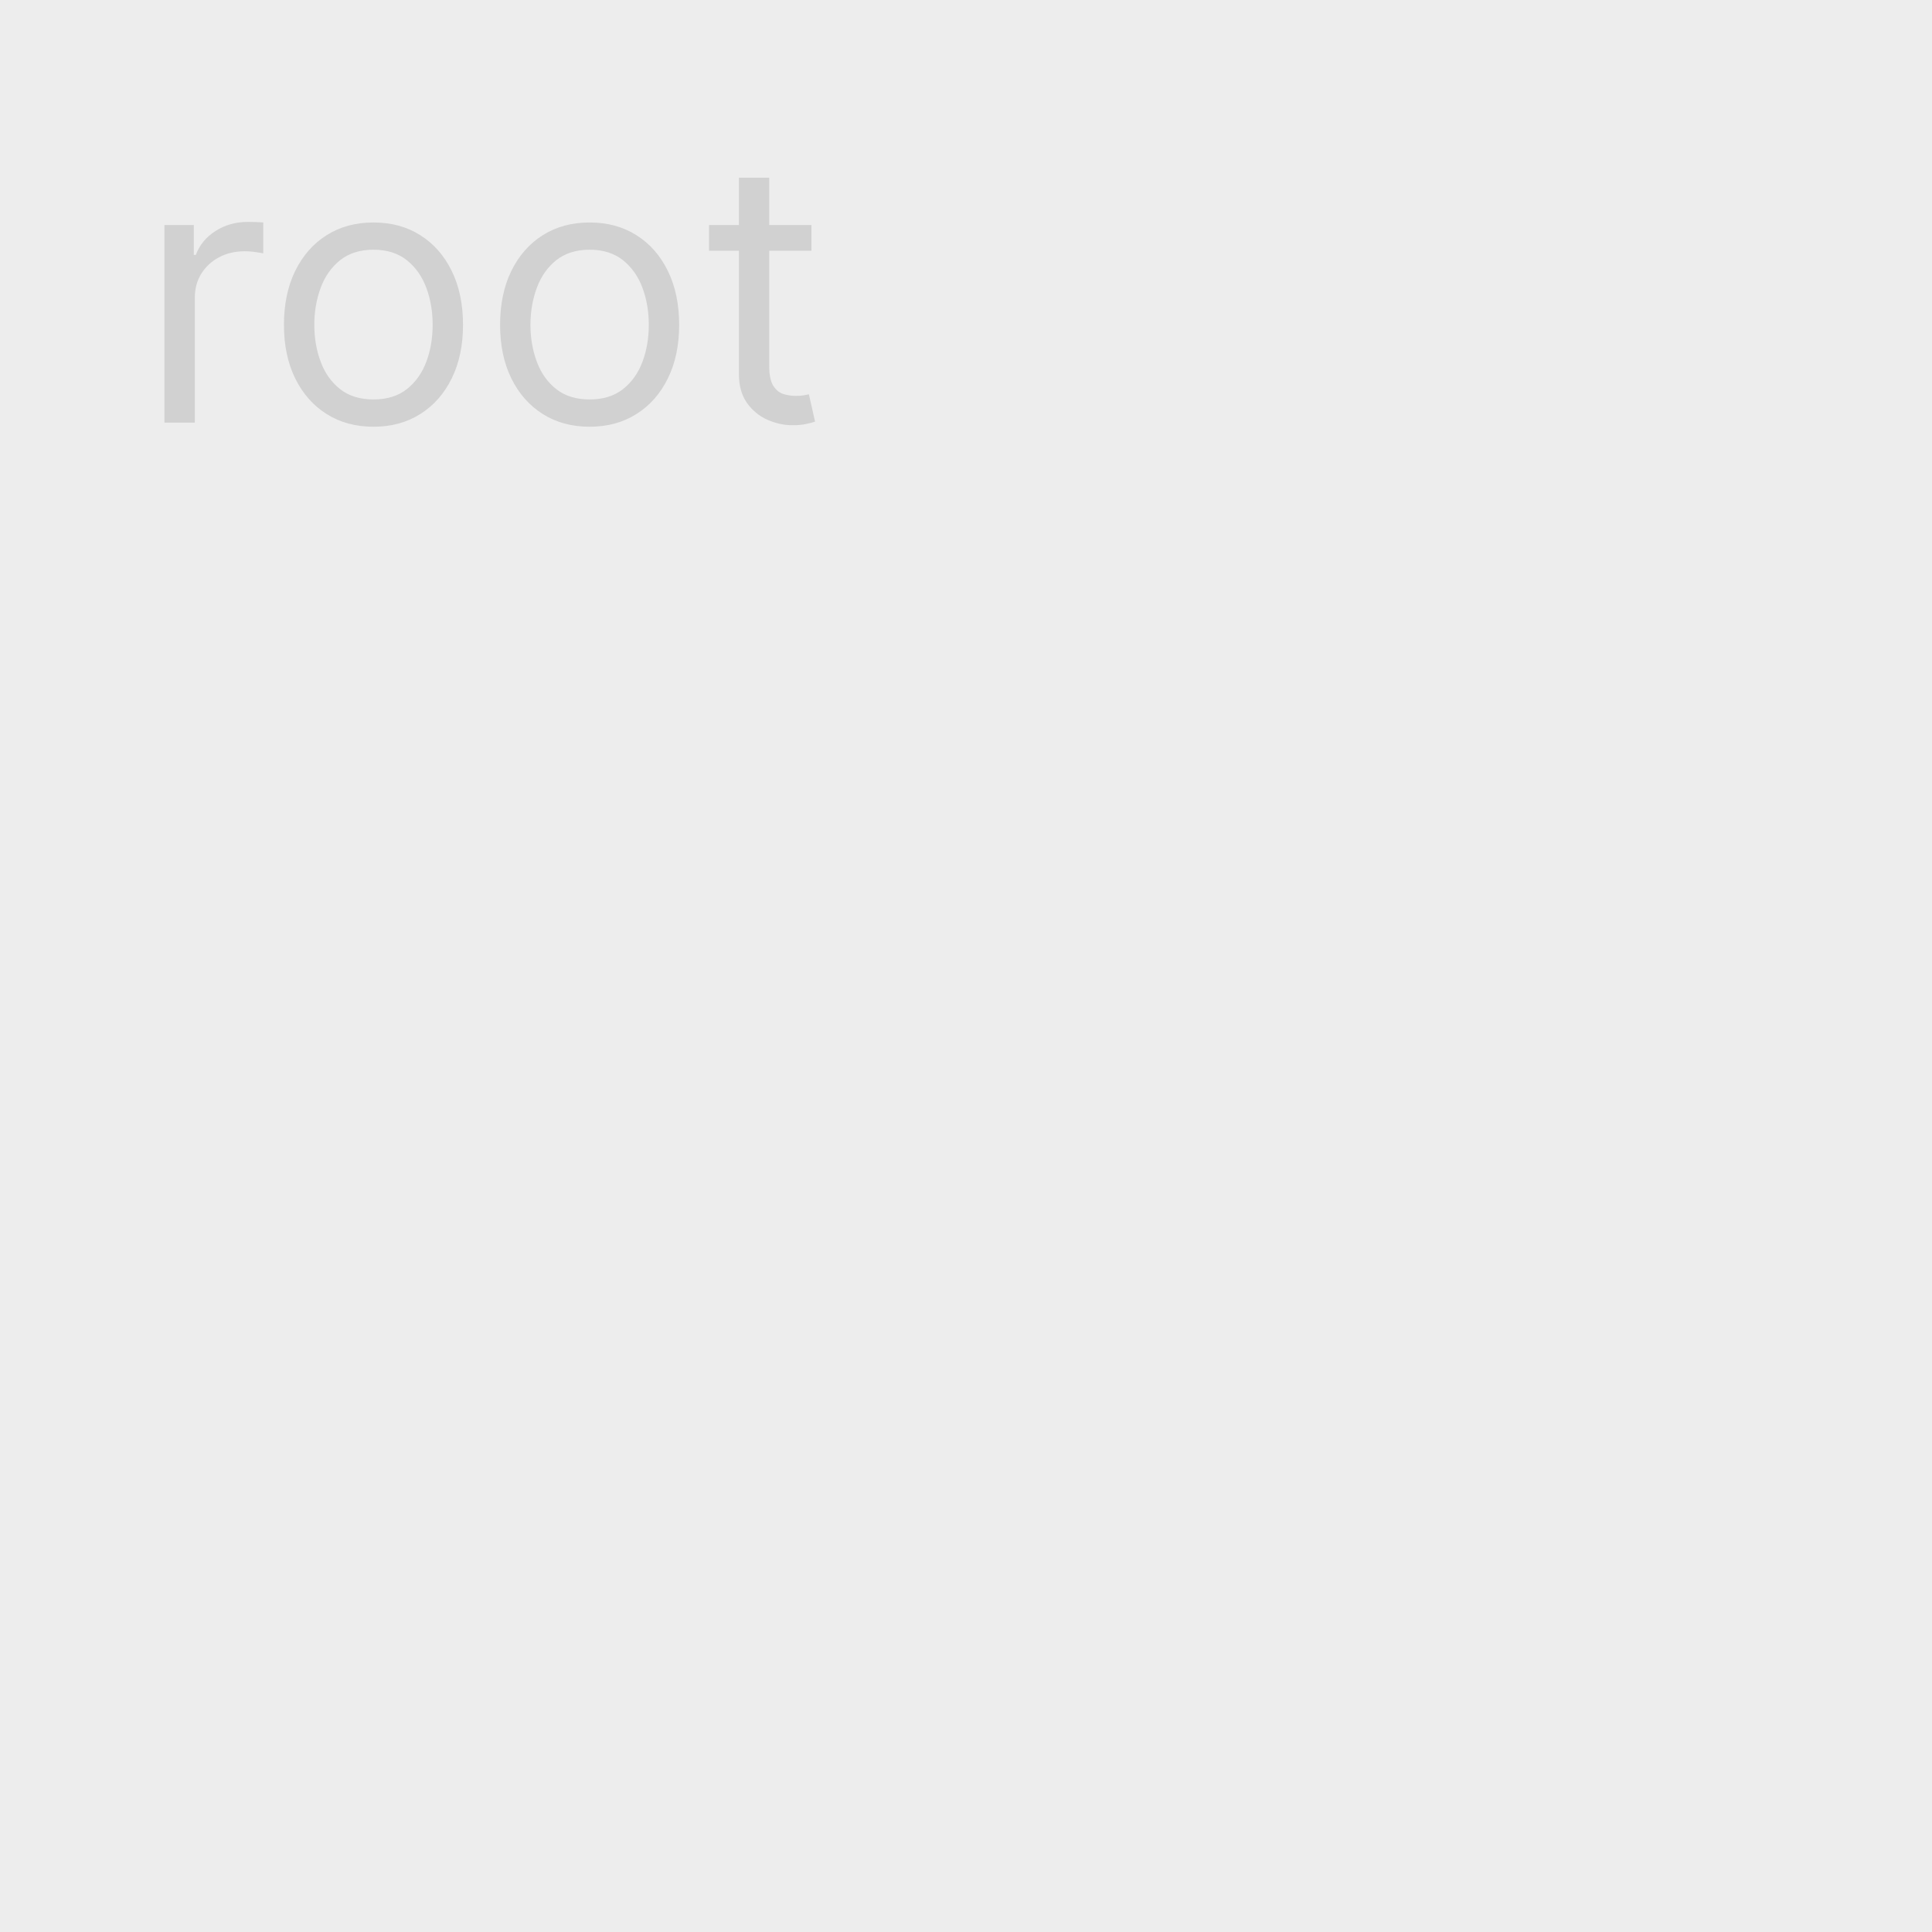
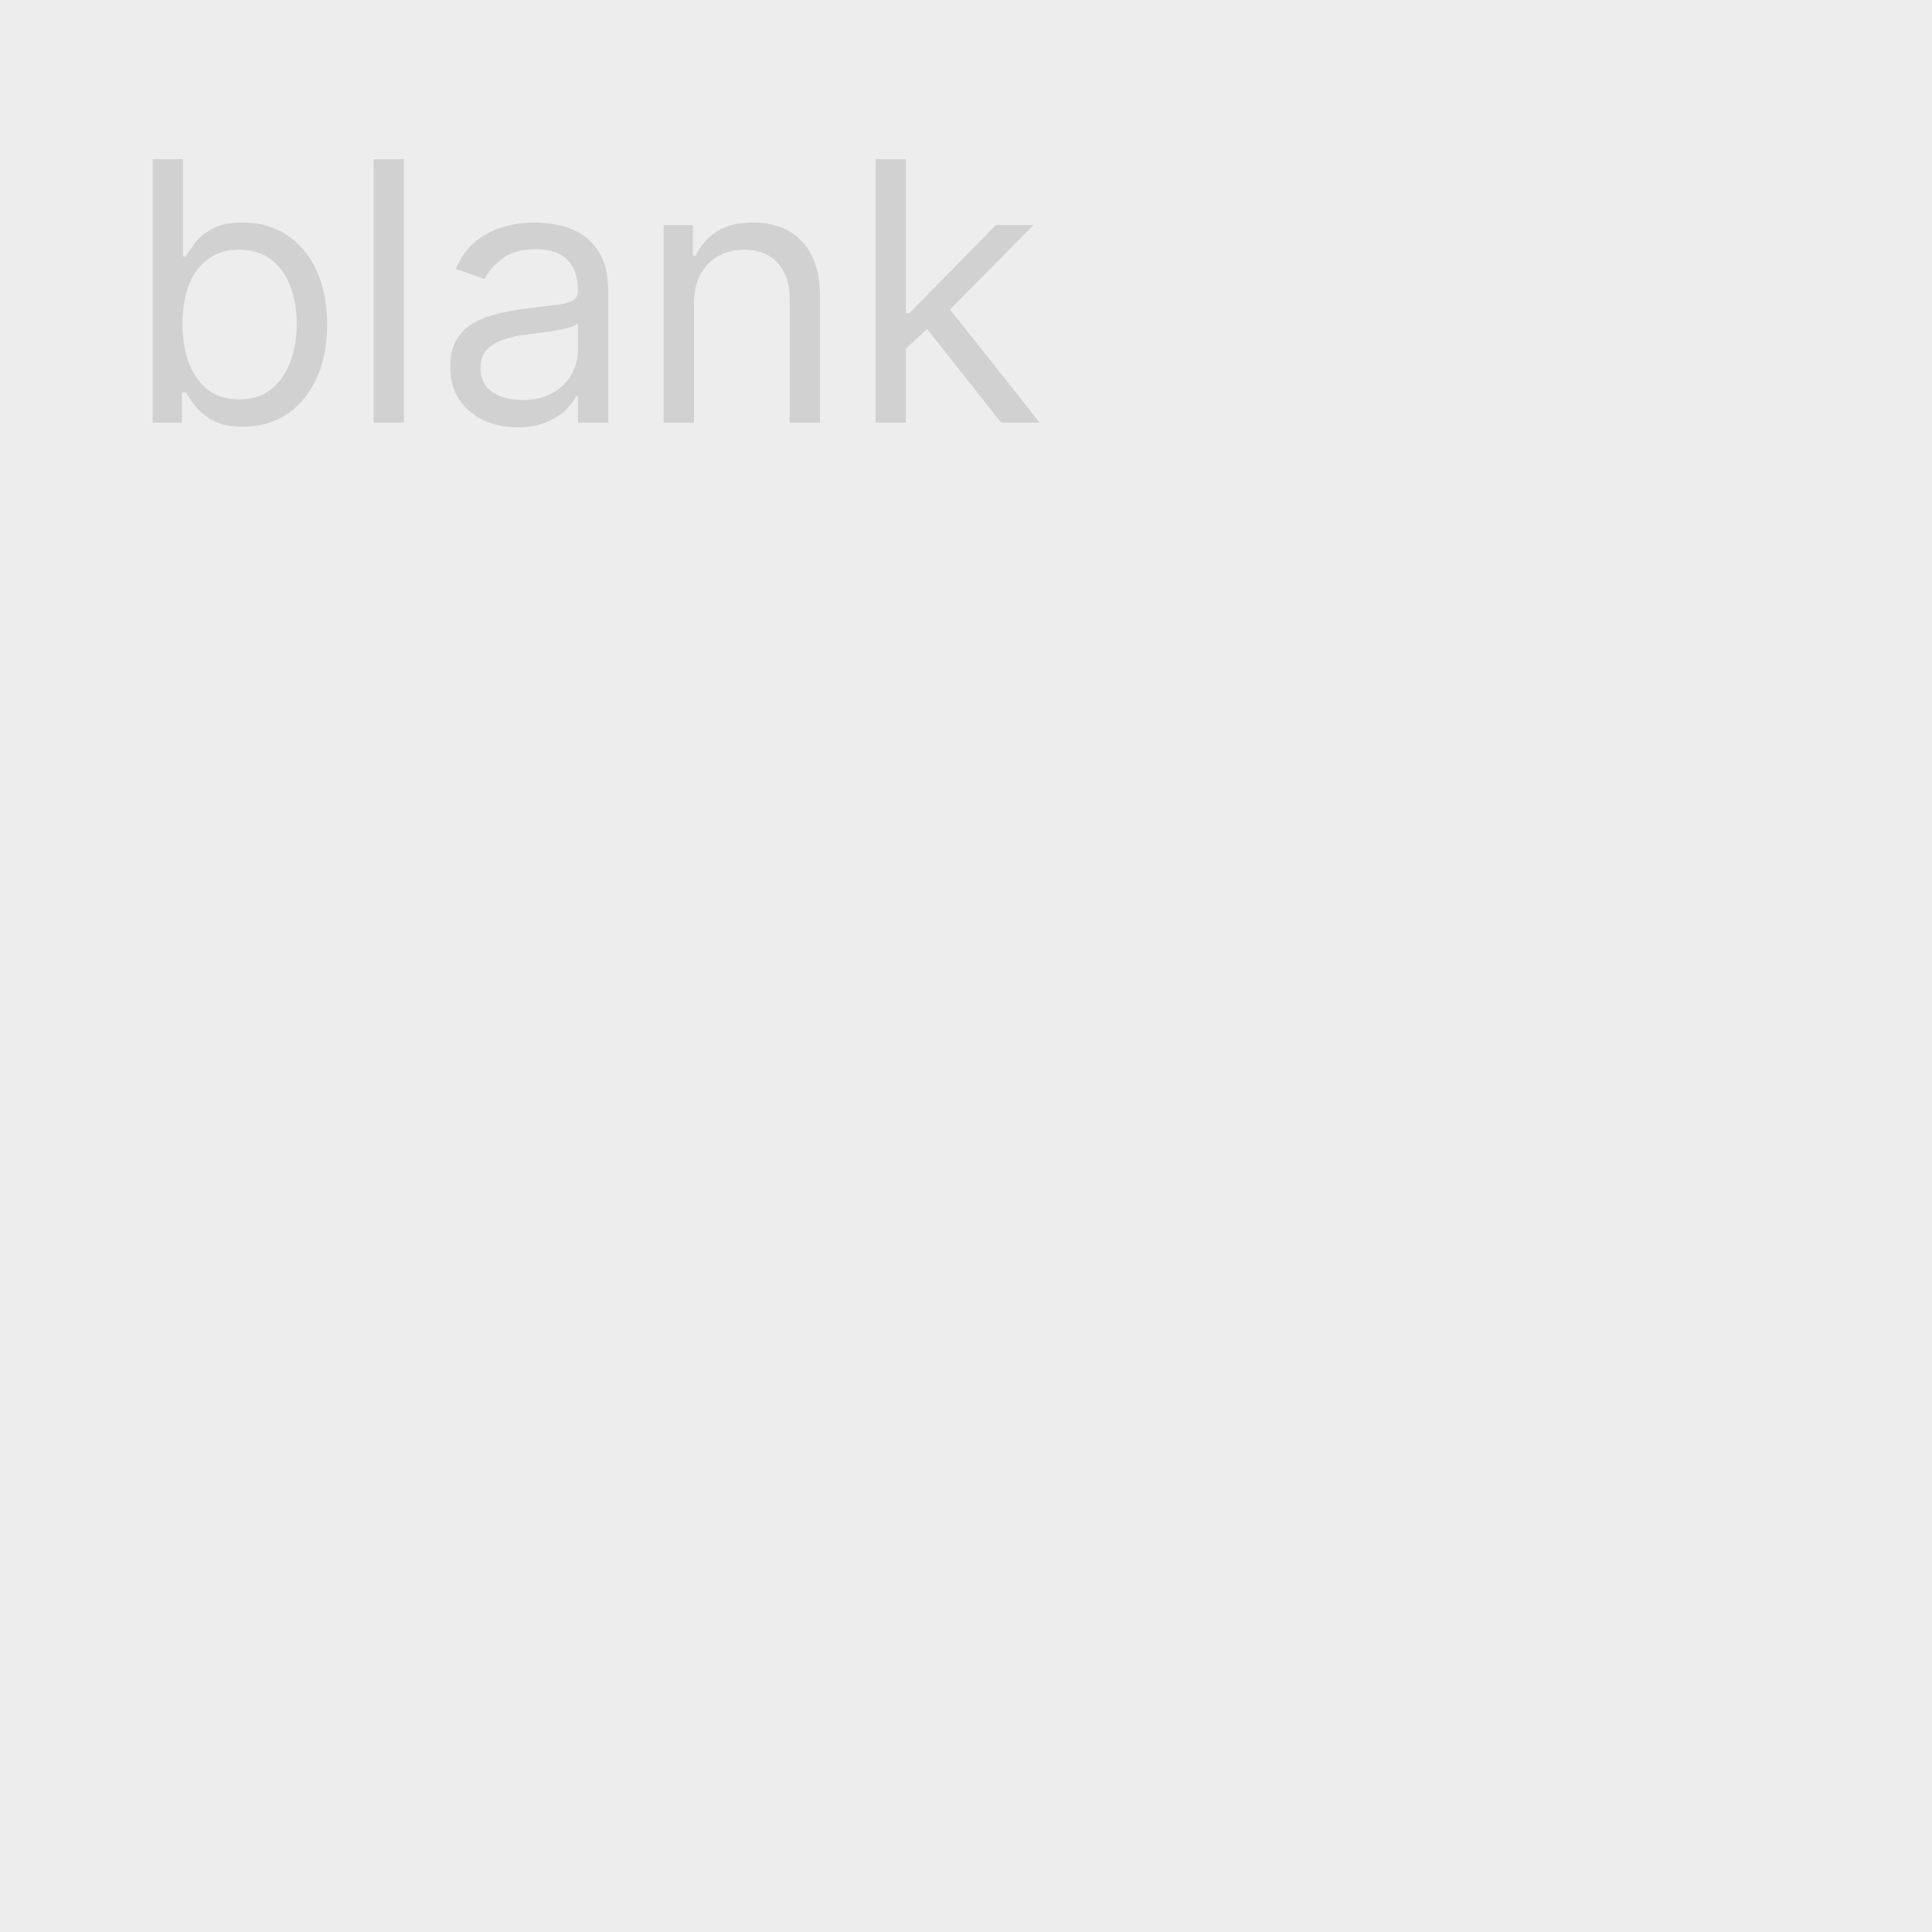
<svg xmlns="http://www.w3.org/2000/svg" width="32" height="32" viewBox="0 0 32 32" fill="none">
  <rect width="32" height="32" fill="#EDEDED" />
-   <path d="M2.724 7L2.724 3.727H3.21V4.222H3.244C3.303 4.06 3.411 3.928 3.568 3.827C3.724 3.727 3.9 3.676 4.096 3.676C4.133 3.676 4.179 3.677 4.235 3.678C4.29 3.68 4.332 3.682 4.36 3.685V4.196C4.343 4.192 4.304 4.185 4.243 4.177C4.183 4.167 4.12 4.162 4.053 4.162C3.894 4.162 3.752 4.195 3.627 4.262C3.504 4.327 3.406 4.418 3.333 4.535C3.262 4.65 3.227 4.781 3.227 4.929L3.227 7H2.724ZM6.186 7.068C5.891 7.068 5.632 6.998 5.409 6.857C5.187 6.717 5.014 6.52 4.889 6.267C4.765 6.014 4.703 5.719 4.703 5.381C4.703 5.04 4.765 4.742 4.889 4.488C5.014 4.234 5.187 4.036 5.409 3.896C5.632 3.755 5.891 3.685 6.186 3.685C6.482 3.685 6.74 3.755 6.962 3.896C7.185 4.036 7.358 4.234 7.482 4.488C7.607 4.742 7.669 5.04 7.669 5.381C7.669 5.719 7.607 6.014 7.482 6.267C7.358 6.52 7.185 6.717 6.962 6.857C6.74 6.998 6.482 7.068 6.186 7.068ZM6.186 6.616C6.411 6.616 6.595 6.559 6.74 6.444C6.885 6.329 6.992 6.178 7.062 5.99C7.132 5.803 7.166 5.599 7.166 5.381C7.166 5.162 7.132 4.958 7.062 4.769C6.992 4.58 6.885 4.428 6.74 4.311C6.595 4.195 6.411 4.136 6.186 4.136C5.962 4.136 5.777 4.195 5.632 4.311C5.487 4.428 5.38 4.58 5.311 4.769C5.241 4.958 5.206 5.162 5.206 5.381C5.206 5.599 5.241 5.803 5.311 5.99C5.38 6.178 5.487 6.329 5.632 6.444C5.777 6.559 5.962 6.616 6.186 6.616ZM9.766 7.068C9.471 7.068 9.212 6.998 8.989 6.857C8.767 6.717 8.594 6.52 8.469 6.267C8.345 6.014 8.283 5.719 8.283 5.381C8.283 5.04 8.345 4.742 8.469 4.488C8.594 4.234 8.767 4.036 8.989 3.896C9.212 3.755 9.471 3.685 9.766 3.685C10.062 3.685 10.32 3.755 10.542 3.896C10.765 4.036 10.938 4.234 11.062 4.488C11.187 4.742 11.249 5.04 11.249 5.381C11.249 5.719 11.187 6.014 11.062 6.267C10.938 6.52 10.765 6.717 10.542 6.857C10.32 6.998 10.062 7.068 9.766 7.068ZM9.766 6.616C9.991 6.616 10.175 6.559 10.32 6.444C10.465 6.329 10.572 6.178 10.642 5.99C10.712 5.803 10.746 5.599 10.746 5.381C10.746 5.162 10.712 4.958 10.642 4.769C10.572 4.58 10.465 4.428 10.32 4.311C10.175 4.195 9.991 4.136 9.766 4.136C9.542 4.136 9.357 4.195 9.212 4.311C9.067 4.428 8.96 4.58 8.891 4.769C8.821 4.958 8.786 5.162 8.786 5.381C8.786 5.599 8.821 5.803 8.891 5.99C8.96 6.178 9.067 6.329 9.212 6.444C9.357 6.559 9.542 6.616 9.766 6.616ZM13.44 3.727V4.153H11.744V3.727H13.44ZM12.239 2.943H12.741V6.062C12.741 6.205 12.762 6.311 12.803 6.382C12.846 6.452 12.9 6.499 12.965 6.523C13.032 6.545 13.102 6.557 13.176 6.557C13.231 6.557 13.277 6.554 13.312 6.548C13.348 6.541 13.376 6.536 13.398 6.531L13.5 6.983C13.466 6.996 13.418 7.009 13.357 7.021C13.296 7.036 13.219 7.043 13.125 7.043C12.983 7.043 12.844 7.012 12.707 6.951C12.572 6.89 12.46 6.797 12.371 6.672C12.283 6.547 12.239 6.389 12.239 6.199V2.943Z" fill="#D1D1D1" />
+   <path d="M2.528 7L2.528 2.636H3.031V4.247H3.074C3.111 4.19 3.162 4.118 3.227 4.03C3.294 3.94 3.389 3.861 3.513 3.791C3.638 3.72 3.807 3.685 4.02 3.685C4.295 3.685 4.538 3.754 4.749 3.891C4.959 4.029 5.123 4.224 5.241 4.477C5.359 4.73 5.418 5.028 5.418 5.372C5.418 5.719 5.359 6.019 5.241 6.273C5.123 6.526 4.96 6.722 4.751 6.862C4.542 6.999 4.301 7.068 4.028 7.068C3.818 7.068 3.65 7.033 3.523 6.964C3.397 6.893 3.3 6.812 3.232 6.723C3.163 6.632 3.111 6.557 3.074 6.497H3.014L3.014 7H2.528ZM3.023 5.364C3.023 5.611 3.059 5.829 3.131 6.018C3.204 6.205 3.31 6.352 3.449 6.459C3.588 6.564 3.759 6.616 3.96 6.616C4.17 6.616 4.346 6.561 4.487 6.45C4.629 6.338 4.735 6.188 4.806 5.999C4.879 5.808 4.915 5.597 4.915 5.364C4.915 5.134 4.879 4.926 4.808 4.741C4.739 4.555 4.633 4.408 4.491 4.3C4.35 4.191 4.173 4.136 3.96 4.136C3.756 4.136 3.584 4.188 3.445 4.292C3.305 4.394 3.2 4.538 3.129 4.722C3.058 4.906 3.023 5.119 3.023 5.364ZM6.69 2.636V7H6.187V2.636H6.69ZM8.574 7.077C8.366 7.077 8.178 7.038 8.009 6.96C7.84 6.88 7.706 6.766 7.606 6.616C7.507 6.466 7.457 6.284 7.457 6.071C7.457 5.884 7.494 5.732 7.568 5.615C7.642 5.497 7.741 5.405 7.864 5.338C7.988 5.271 8.124 5.222 8.273 5.189C8.424 5.155 8.575 5.128 8.727 5.108C8.926 5.082 9.087 5.063 9.211 5.05C9.336 5.036 9.427 5.013 9.483 4.98C9.542 4.947 9.571 4.891 9.571 4.81V4.793C9.571 4.582 9.513 4.419 9.398 4.303C9.285 4.186 9.112 4.128 8.88 4.128C8.64 4.128 8.452 4.18 8.316 4.286C8.18 4.391 8.084 4.503 8.028 4.622L7.551 4.452C7.636 4.253 7.75 4.098 7.892 3.987C8.035 3.875 8.192 3.797 8.361 3.753C8.531 3.707 8.699 3.685 8.863 3.685C8.969 3.685 9.089 3.697 9.226 3.723C9.363 3.747 9.496 3.798 9.624 3.874C9.753 3.951 9.861 4.067 9.946 4.222C10.031 4.376 10.074 4.584 10.074 4.844V7L9.571 7V6.557H9.545C9.511 6.628 9.454 6.704 9.375 6.785C9.295 6.866 9.189 6.935 9.057 6.991C8.925 7.048 8.764 7.077 8.574 7.077ZM8.65 6.625C8.849 6.625 9.017 6.586 9.153 6.508C9.291 6.43 9.395 6.329 9.464 6.205C9.535 6.082 9.571 5.952 9.571 5.815V5.355C9.55 5.381 9.503 5.404 9.43 5.425C9.359 5.445 9.277 5.463 9.183 5.479C9.091 5.493 9.001 5.506 8.912 5.517C8.826 5.527 8.755 5.536 8.702 5.543C8.571 5.56 8.449 5.587 8.335 5.626C8.223 5.663 8.132 5.719 8.062 5.794C7.994 5.868 7.96 5.969 7.96 6.097C7.96 6.271 8.025 6.403 8.154 6.493C8.285 6.581 8.45 6.625 8.65 6.625ZM11.494 5.031V7H10.992V3.727H11.477V4.239H11.52C11.597 4.072 11.713 3.939 11.869 3.838C12.026 3.736 12.227 3.685 12.474 3.685C12.696 3.685 12.89 3.73 13.056 3.821C13.222 3.911 13.352 4.047 13.444 4.23C13.536 4.412 13.582 4.642 13.582 4.92V7H13.079V4.955C13.079 4.697 13.013 4.497 12.879 4.354C12.746 4.209 12.562 4.136 12.329 4.136C12.169 4.136 12.026 4.171 11.899 4.241C11.774 4.31 11.675 4.412 11.603 4.545C11.53 4.679 11.494 4.841 11.494 5.031ZM14.97 5.807L14.961 5.185H15.064L16.496 3.727H17.118L15.592 5.27H15.55L14.97 5.807ZM14.501 7V2.636H15.004V7H14.501ZM16.581 7L15.302 5.381L15.66 5.031L17.22 7H16.581Z" fill="#D1D1D1" />
</svg>
